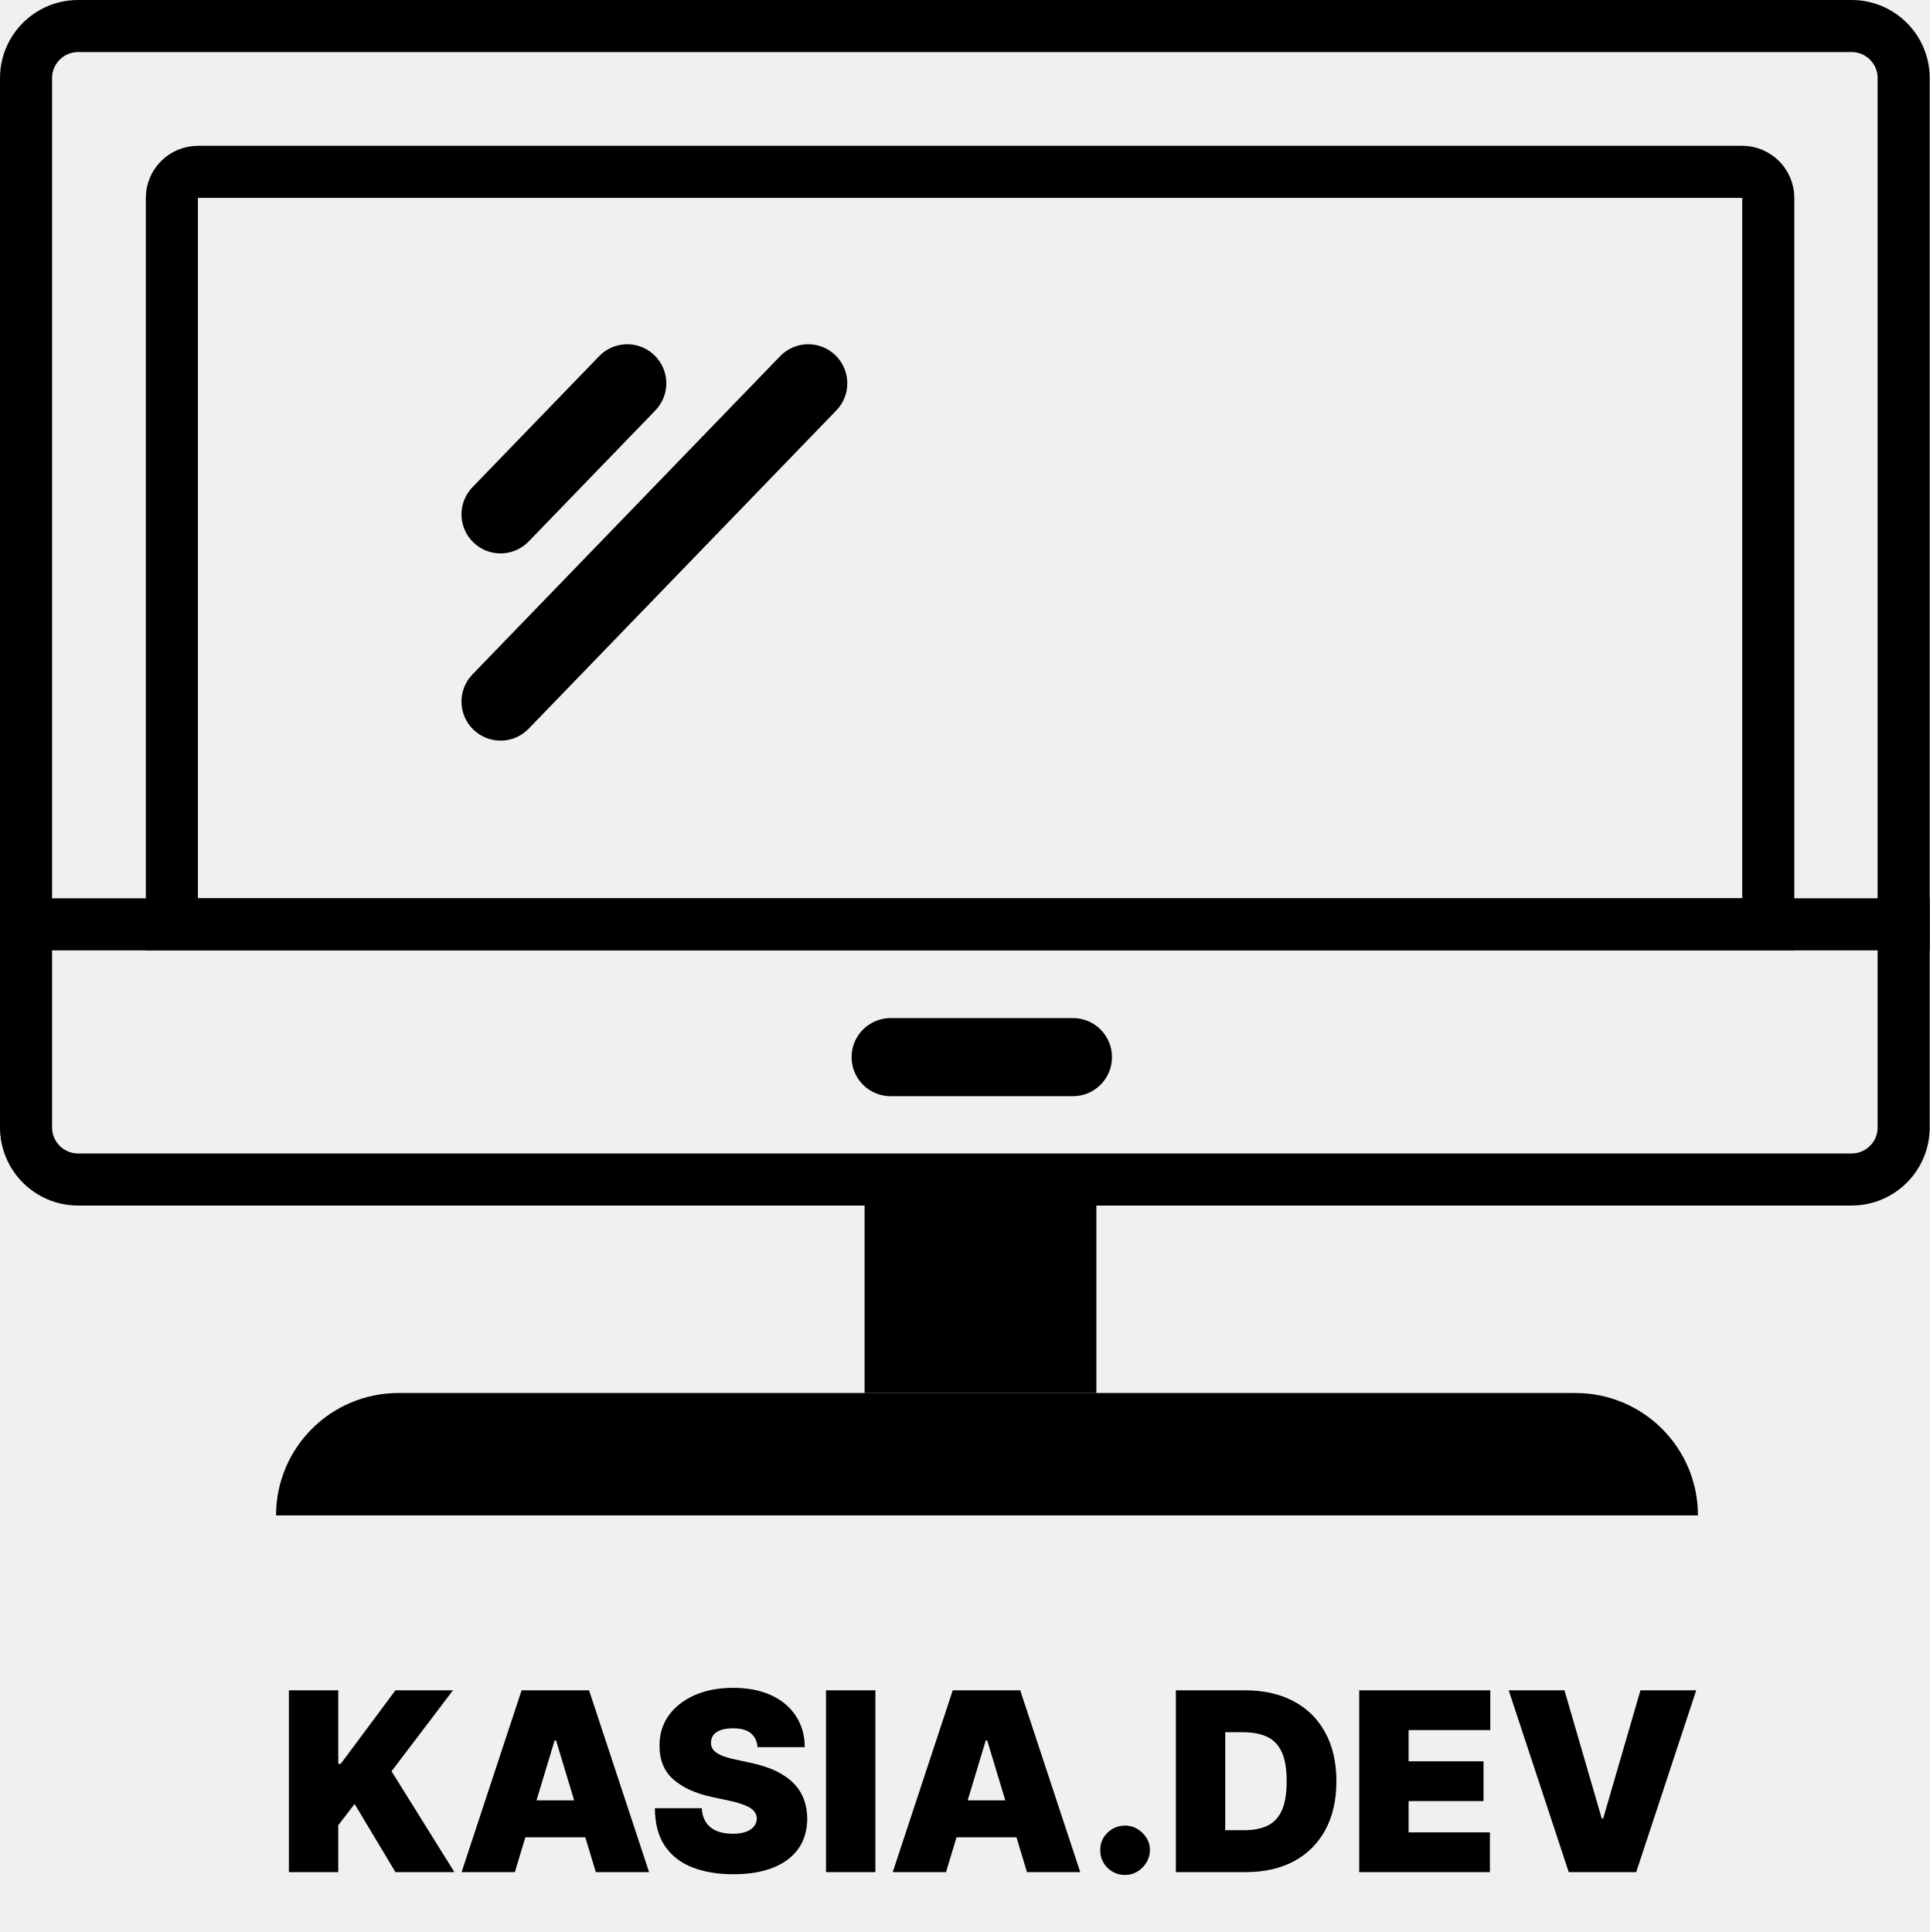
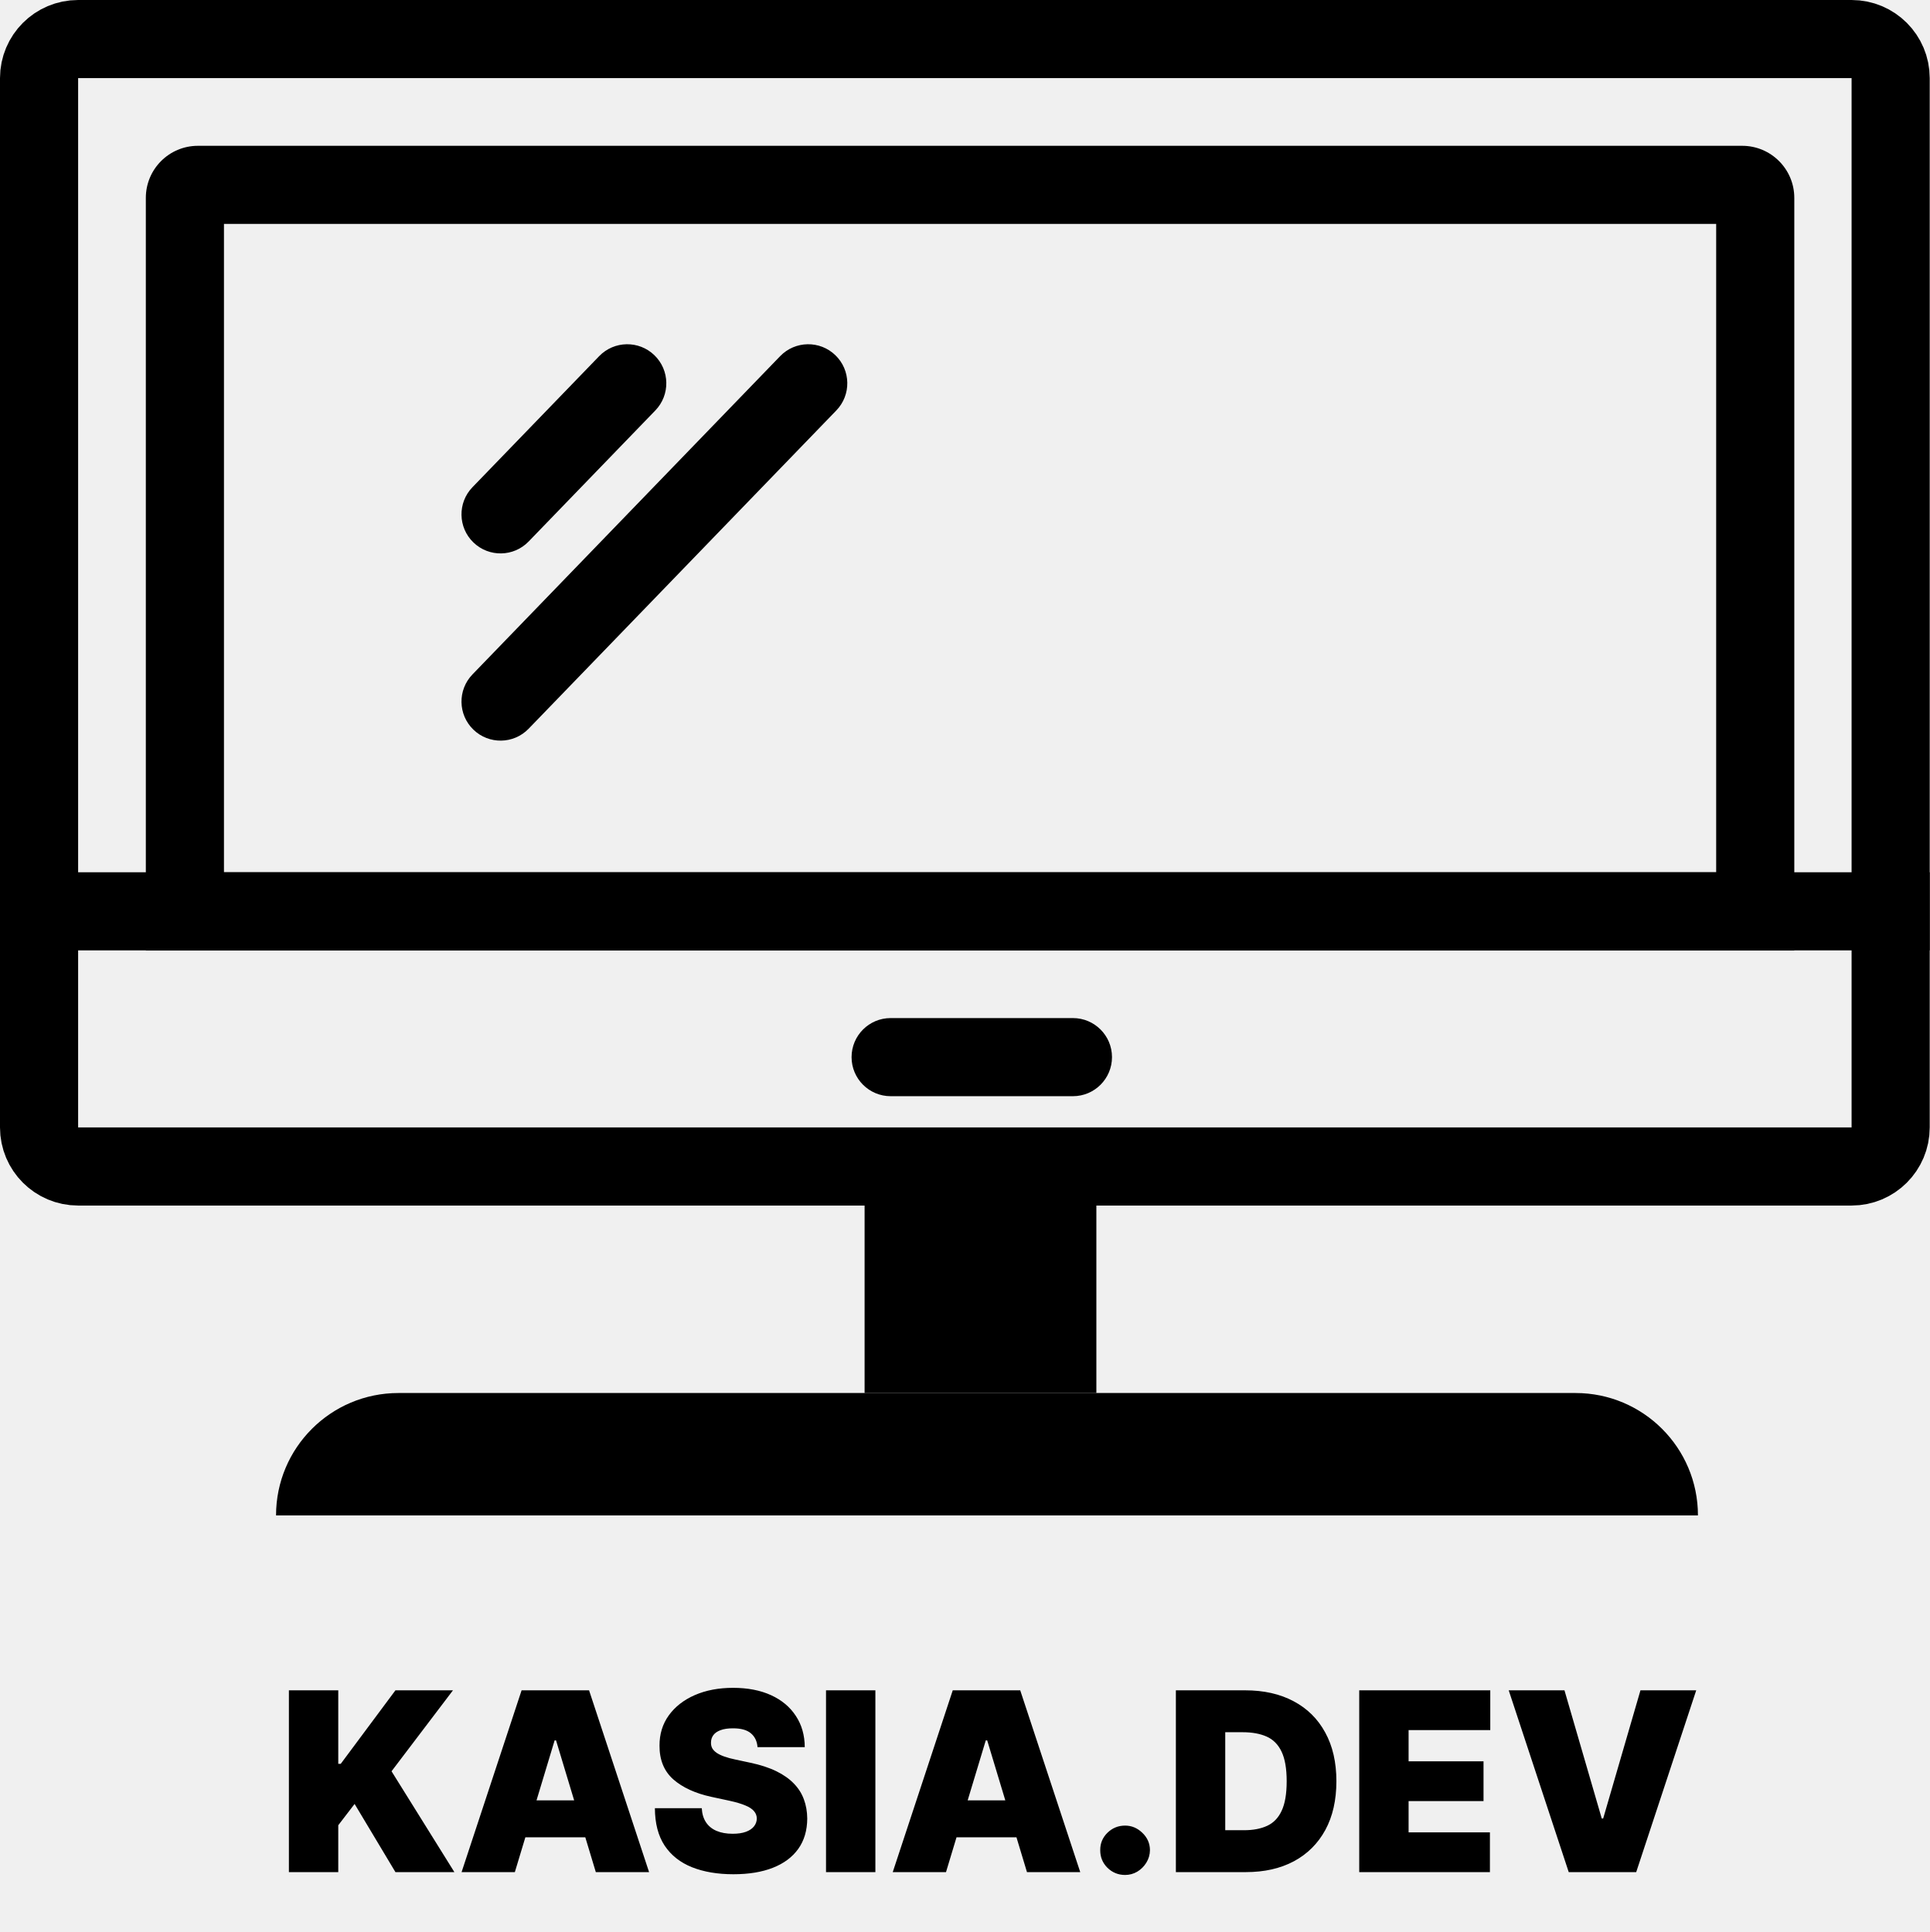
<svg xmlns="http://www.w3.org/2000/svg" width="741" height="742" viewBox="0 0 741 742" fill="none">
-   <rect x="10" y="10" width="721" height="443" rx="20" stroke="black" stroke-width="20" />
-   <line x1="13" y1="355" x2="741" y2="355" stroke="black" stroke-width="20" />
-   <path d="M76 66H669C674.523 66 679 70.477 679 76V355H66V76C66 70.477 70.477 66 76 66Z" stroke="black" stroke-width="20" />
+   <rect x="15" y="15" width="711" height="433" rx="15" stroke="black" stroke-width="30" />
+   <line x1="13" y1="350" x2="741" y2="350" stroke="black" stroke-width="30" />
+   <mask id="path-3-inside-1_2313_32" fill="white">
+     <path d="M56 76C56 64.954 64.954 56 76 56H669C680.046 56 689 64.954 689 76V365H56V76Z" />
+   </mask>
+   <path d="M56 76C56 64.954 64.954 56 76 56H669C680.046 56 689 64.954 689 76V365H56V76Z" stroke="black" stroke-width="60" mask="url(#path-3-inside-1_2313_32)" />
  <rect x="327" y="391" width="100" height="30" rx="15" fill="black" />
  <rect x="332" y="463" width="89" height="72" fill="black" />
  <path d="M106 582C106 556.043 127.043 535 153 535H605C630.957 535 652 556.043 652 582V582H106V582Z" fill="black" />
  <rect x="171" y="269.804" width="200" height="30" rx="15" transform="rotate(-45.9738 171 269.804)" fill="black" />
  <rect x="171" y="197.902" width="100" height="30" rx="15" transform="rotate(-45.9738 171 197.902)" fill="black" />
  <path d="M110.937 719V649.182H129.892V677.409H130.847L151.847 649.182H173.937L150.347 680.273L174.483 719H151.847L136.165 692.818L129.892 701V719H110.937ZM197.699 719H177.244L200.29 649.182H226.199L249.244 719H228.79L213.517 668.409H212.972L197.699 719ZM193.881 691.455H232.335V705.636H193.881V691.455ZM290.886 671C290.705 668.727 289.852 666.955 288.33 665.682C286.83 664.409 284.545 663.773 281.477 663.773C279.523 663.773 277.92 664.011 276.67 664.489C275.443 664.943 274.534 665.568 273.943 666.364C273.352 667.159 273.045 668.068 273.023 669.091C272.977 669.932 273.125 670.693 273.466 671.375C273.83 672.034 274.398 672.636 275.17 673.182C275.943 673.705 276.932 674.182 278.136 674.614C279.341 675.045 280.773 675.432 282.432 675.773L288.159 677C292.023 677.818 295.33 678.898 298.08 680.239C300.83 681.58 303.08 683.159 304.83 684.977C306.58 686.773 307.864 688.795 308.682 691.045C309.523 693.295 309.955 695.75 309.977 698.409C309.955 703 308.807 706.886 306.534 710.068C304.261 713.25 301.011 715.67 296.784 717.33C292.58 718.989 287.523 719.818 281.614 719.818C275.545 719.818 270.25 718.92 265.727 717.125C261.227 715.33 257.727 712.568 255.227 708.841C252.75 705.091 251.5 700.295 251.477 694.455H269.477C269.591 696.591 270.125 698.386 271.08 699.841C272.034 701.295 273.375 702.398 275.102 703.148C276.852 703.898 278.932 704.273 281.341 704.273C283.364 704.273 285.057 704.023 286.42 703.523C287.784 703.023 288.818 702.33 289.523 701.443C290.227 700.557 290.591 699.545 290.614 698.409C290.591 697.341 290.239 696.409 289.557 695.614C288.898 694.795 287.807 694.068 286.284 693.432C284.761 692.773 282.705 692.159 280.114 691.591L273.159 690.091C266.977 688.75 262.102 686.511 258.534 683.375C254.989 680.216 253.227 675.909 253.25 670.455C253.227 666.023 254.409 662.148 256.795 658.83C259.205 655.489 262.534 652.886 266.784 651.023C271.057 649.159 275.955 648.227 281.477 648.227C287.114 648.227 291.989 649.17 296.102 651.057C300.216 652.943 303.386 655.602 305.614 659.034C307.864 662.443 309 666.432 309.023 671H290.886ZM336.142 649.182V719H317.187V649.182H336.142ZM363.261 719H342.807L365.852 649.182H391.761L414.807 719H394.352L379.08 668.409H378.534L363.261 719ZM359.443 691.455H397.898V705.636H359.443V691.455ZM432.031 720.091C429.395 720.091 427.134 719.17 425.247 717.33C423.384 715.466 422.463 713.205 422.486 710.545C422.463 707.955 423.384 705.739 425.247 703.898C427.134 702.057 429.395 701.136 432.031 701.136C434.531 701.136 436.736 702.057 438.645 703.898C440.577 705.739 441.554 707.955 441.577 710.545C441.554 712.318 441.088 713.932 440.179 715.386C439.293 716.818 438.134 717.966 436.702 718.83C435.27 719.67 433.713 720.091 432.031 720.091ZM478.395 719H451.531V649.182H478.122C485.304 649.182 491.509 650.58 496.736 653.375C501.986 656.148 506.031 660.148 508.872 665.375C511.736 670.58 513.168 676.818 513.168 684.091C513.168 691.364 511.747 697.614 508.906 702.841C506.065 708.045 502.043 712.045 496.838 714.841C491.634 717.614 485.486 719 478.395 719ZM470.486 702.909H477.713C481.168 702.909 484.111 702.352 486.543 701.239C488.997 700.125 490.861 698.205 492.133 695.477C493.429 692.75 494.077 688.955 494.077 684.091C494.077 679.227 493.418 675.432 492.099 672.705C490.804 669.977 488.895 668.057 486.372 666.943C483.872 665.83 480.804 665.273 477.168 665.273H470.486V702.909ZM521.937 719V649.182H572.256V664.455H540.892V676.455H569.665V691.727H540.892V703.727H572.119V719H521.937ZM600.747 649.182L615.065 698.409H615.611L629.929 649.182H651.338L628.293 719H602.383L579.338 649.182H600.747Z" fill="black" />
</svg>
